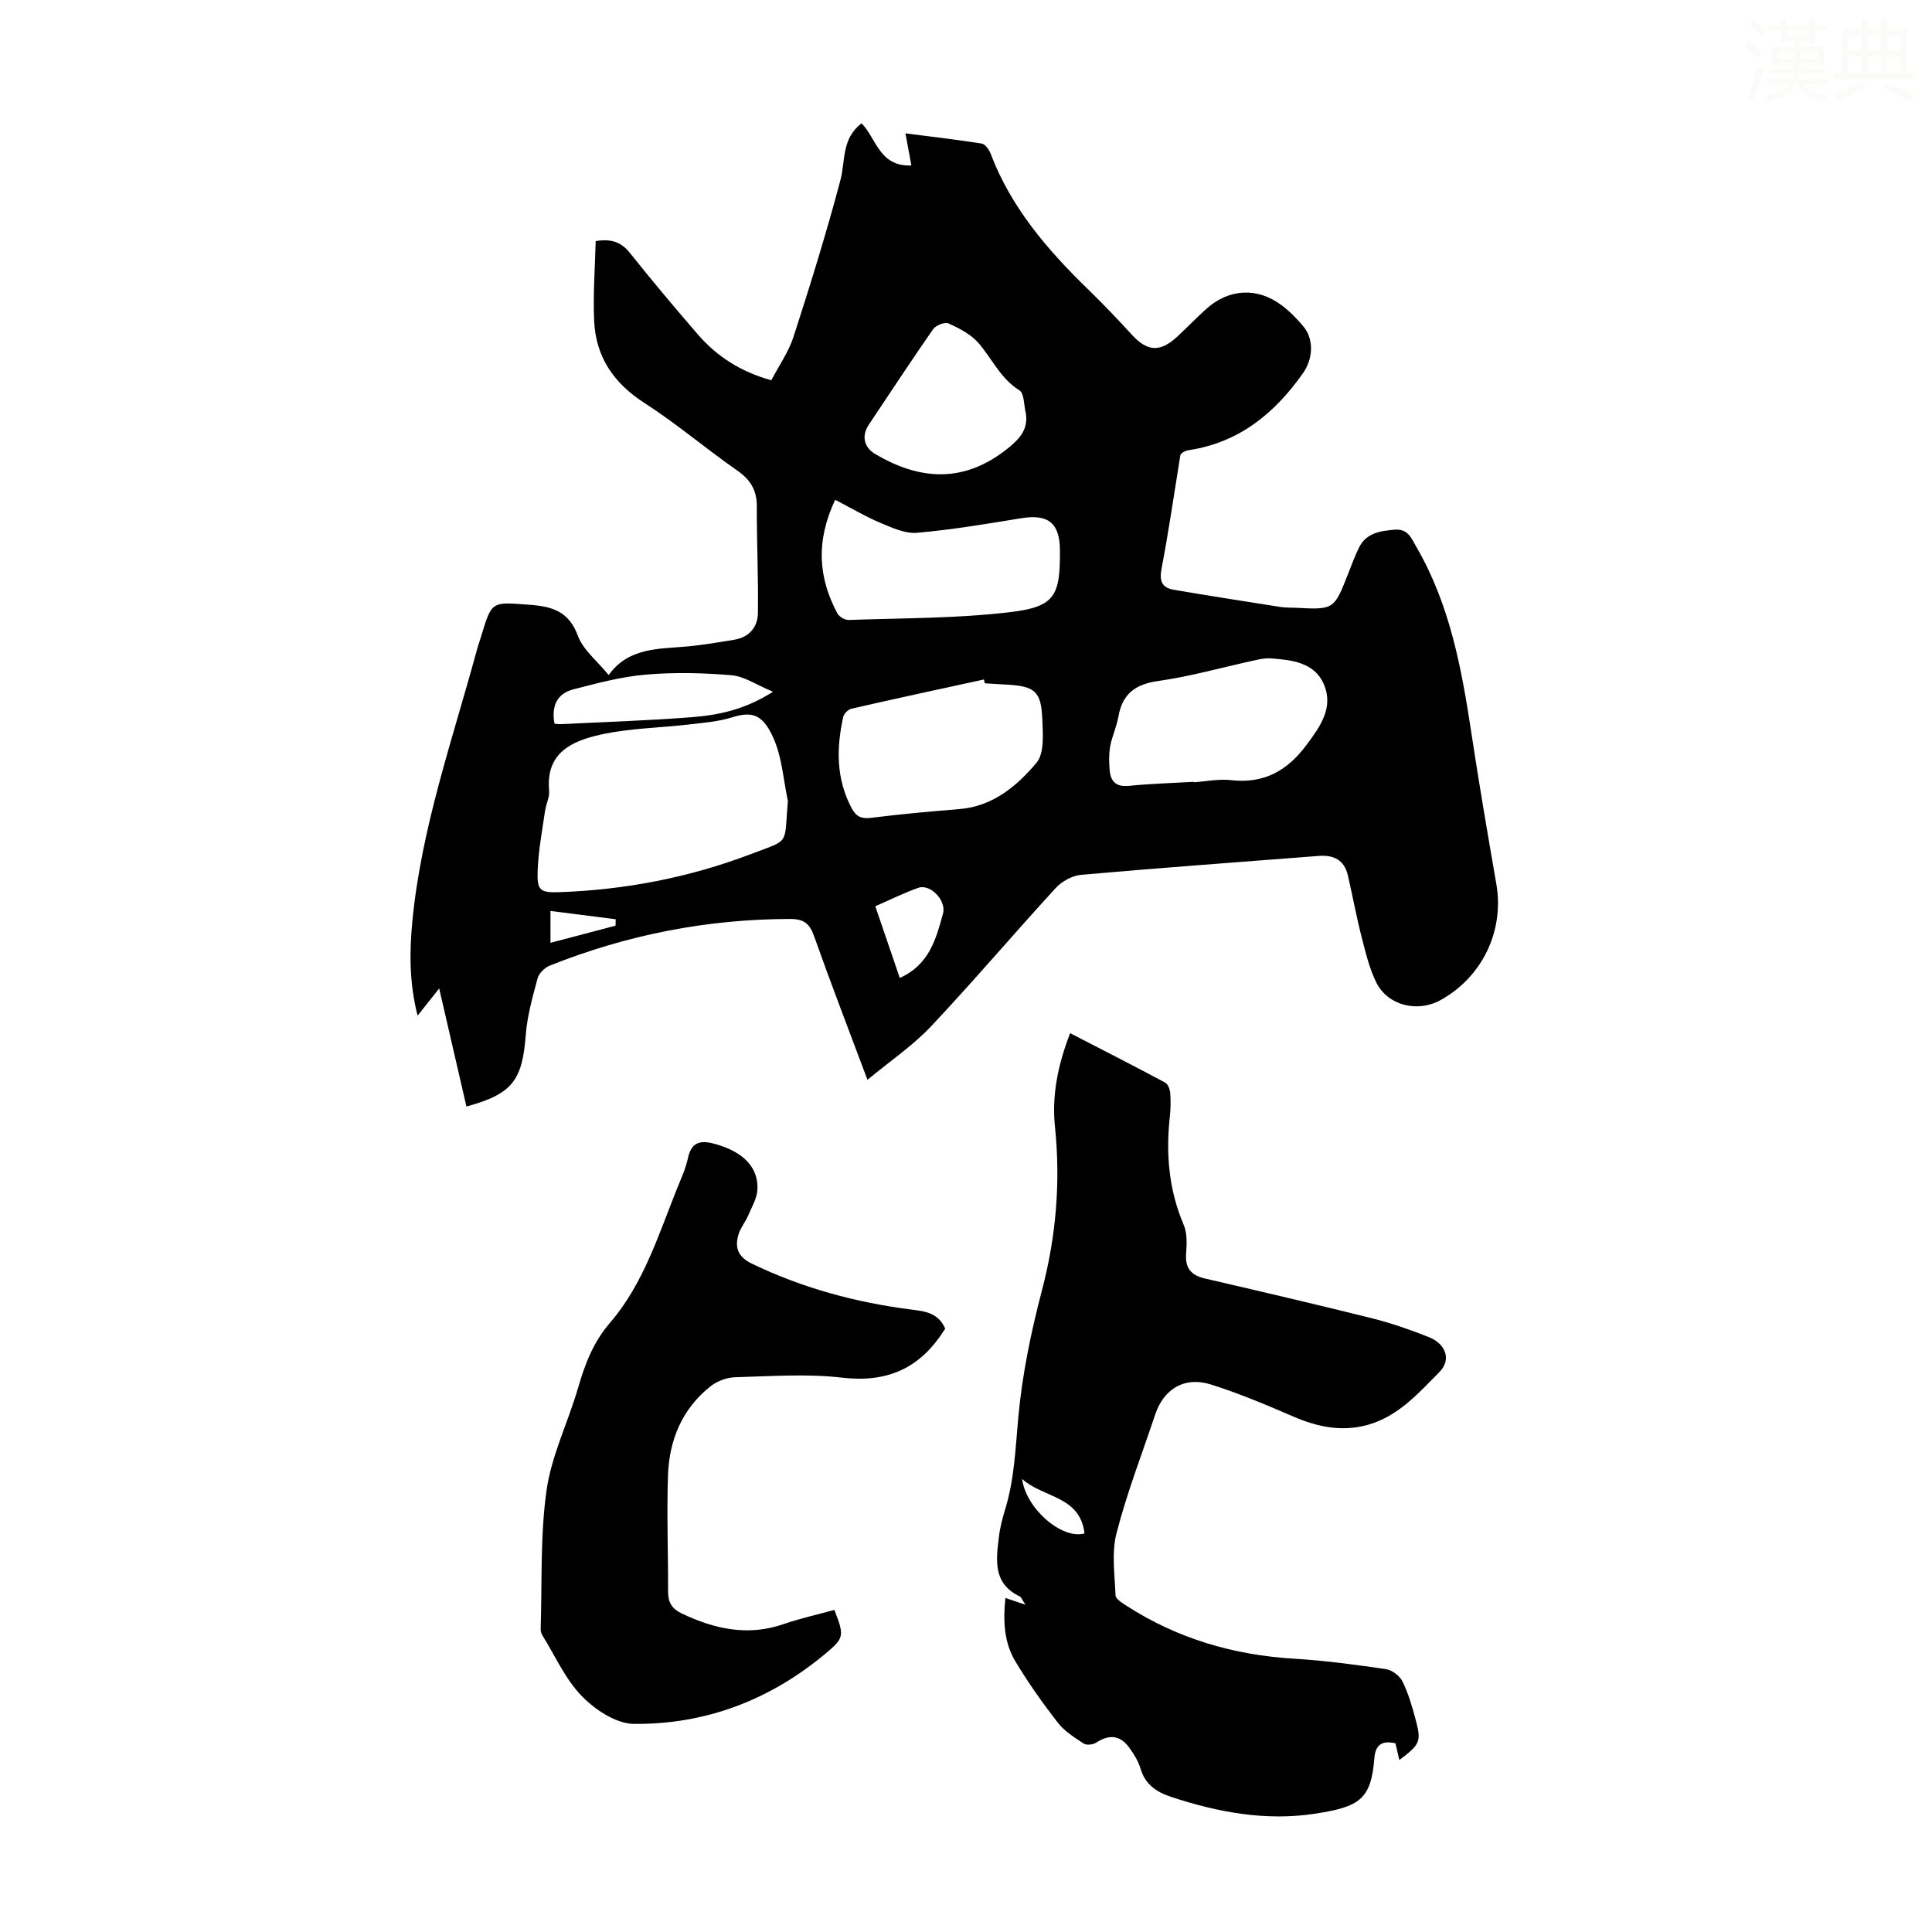
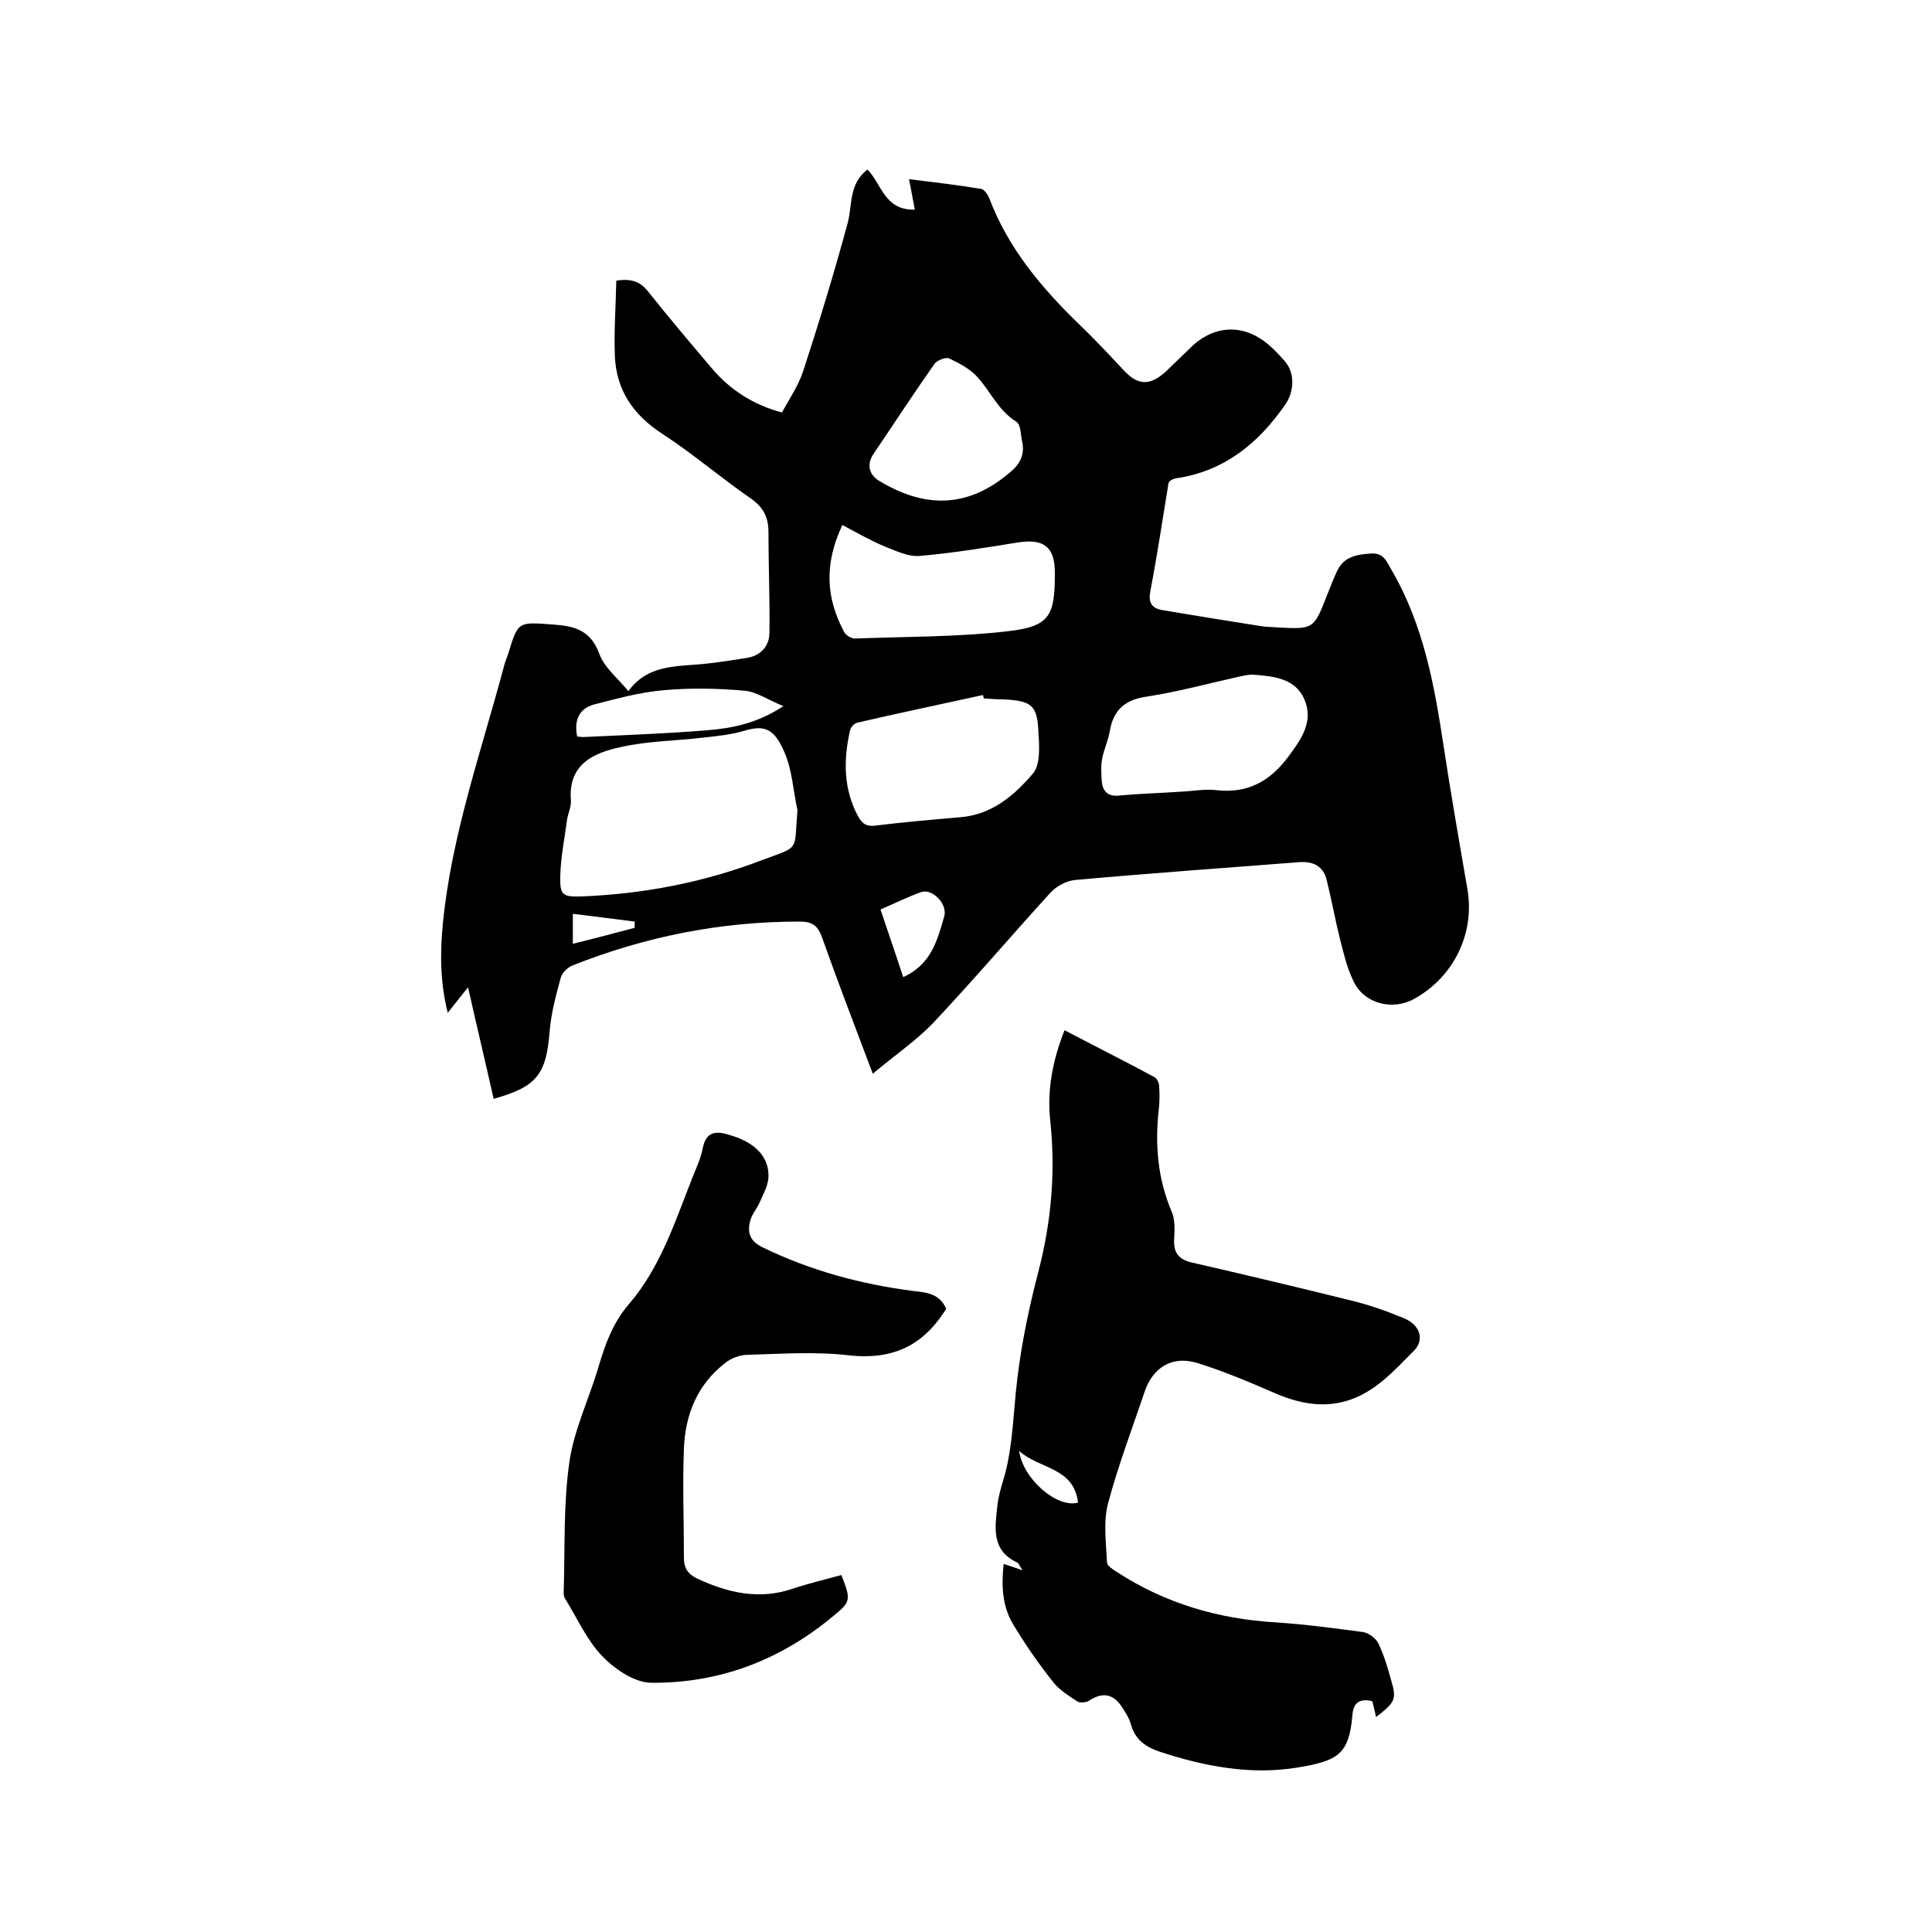
<svg xmlns="http://www.w3.org/2000/svg" enable-background="new 0 0 400 400" viewBox="0 0 400 400">
-   <g fill="#010000">
-     <path d="m179.6 223.56c-3.88-10.36-7.61-20.02-11.07-29.78-.93-2.63-2.15-3.52-4.98-3.52-17.2.03-33.75 3.29-49.7 9.65-1.06.42-2.27 1.6-2.55 2.65-1.04 3.86-2.15 7.79-2.45 11.76-.72 9.39-2.79 12.19-12.28 14.77-1.84-7.98-3.68-15.96-5.64-24.44-1.63 2.06-2.92 3.68-4.47 5.63-1.74-6.79-1.7-13.25-1.07-19.71 1.88-19.28 8.31-37.48 13.35-56.02.26-.97.61-1.92.9-2.88 2.19-7.29 2.17-7.03 9.86-6.47 4.77.35 8.24 1.29 10.14 6.42 1.1 2.96 4.03 5.25 6.38 8.14 4.08-5.67 10.18-5.39 16.06-5.9 3.33-.29 6.63-.87 9.93-1.41 3.1-.5 4.87-2.62 4.91-5.53.1-7.36-.25-14.73-.23-22.09.01-3.34-1.31-5.5-4.05-7.41-6.52-4.54-12.59-9.73-19.26-14.02-6.38-4.11-10.03-9.56-10.37-16.98-.25-5.52.19-11.07.32-16.5 3.47-.57 5.4.33 7.13 2.5 4.53 5.69 9.22 11.26 13.97 16.76 3.96 4.59 8.88 7.78 15.26 9.55 1.54-2.96 3.58-5.85 4.62-9.06 3.46-10.72 6.81-21.49 9.69-32.38 1.06-4.01.2-8.56 4.37-11.76 3.03 3.01 3.65 9.02 10.32 8.73-.39-2.09-.77-4.15-1.23-6.65 5.27.68 10.54 1.28 15.78 2.11.72.11 1.53 1.23 1.84 2.05 4.23 11.18 11.77 19.95 20.18 28.12 3.13 3.04 6.14 6.2 9.08 9.41 3.2 3.49 5.82 3.69 9.37.42 2.06-1.9 3.99-3.93 6.07-5.79 4.65-4.17 10.51-4.5 15.54-.75 1.69 1.26 3.21 2.81 4.56 4.44 2.24 2.69 1.91 6.77-.06 9.57-5.86 8.35-13.2 14.38-23.6 16-.97.15-1.88.65-1.88 1.29-1.26 7.77-2.38 15.56-3.86 23.28-.49 2.56.12 3.93 2.52 4.34 7.37 1.26 14.76 2.41 22.15 3.57.99.16 2.01.11 3.02.16 8.04.42 8.03.42 11-7.19.69-1.77 1.36-3.55 2.19-5.25 1.49-3.04 4.32-3.45 7.33-3.72 2.84-.26 3.51 1.76 4.57 3.59 6.95 11.97 9.37 25.24 11.4 38.67 1.57 10.38 3.34 20.74 5.14 31.09 1.68 9.67-2.89 19.29-11.61 24.07-4.73 2.59-10.87 1.1-13.24-3.67-1.46-2.95-2.23-6.27-3.06-9.49-1.08-4.21-1.85-8.5-2.84-12.73-.74-3.17-2.94-4.23-6.04-3.99-16.39 1.28-32.79 2.46-49.16 3.91-1.85.16-4.02 1.36-5.29 2.75-8.7 9.48-17.02 19.31-25.84 28.67-3.79 4-8.48 7.17-13.12 11.02zm-16.48-57.73c-.92-4.33-1.2-8.94-2.94-12.91-2.22-5.05-4.44-5.71-8.62-4.4-2.84.89-5.91 1.12-8.9 1.47-6.08.71-12.3.78-18.24 2.09-5.84 1.29-11.47 3.67-10.73 11.59.13 1.38-.65 2.82-.85 4.25-.58 4.07-1.37 8.14-1.52 12.24-.16 4.22.43 4.7 4.58 4.55 13.6-.48 26.87-3.05 39.56-7.88 8.24-3.15 6.85-1.65 7.66-11zm40.78-24.36c-.06-.26-.13-.53-.19-.79-9.14 1.99-18.28 3.96-27.4 6.04-.69.16-1.58 1.04-1.73 1.73-1.44 6.48-1.48 12.85 1.77 18.92.91 1.71 2.03 2.21 4.04 1.95 6.07-.77 12.17-1.31 18.27-1.81 6.91-.57 11.87-4.76 15.94-9.59 1.63-1.94 1.33-5.86 1.21-8.85-.24-6-1.5-7.01-7.57-7.34-1.44-.07-2.89-.17-4.34-.26zm-30.99-38c-4.08 8.73-3.44 16.2.45 23.51.37.7 1.56 1.41 2.34 1.38 11.15-.4 22.37-.31 33.42-1.62 9.28-1.1 10.4-3.36 10.33-12.81-.04-5.69-2.44-7.55-8.06-6.63-7.16 1.17-14.32 2.38-21.54 3.01-2.43.21-5.12-1.03-7.51-2.03-3.1-1.3-6.02-3.04-9.43-4.81zm74.23 58.4c0 .03 0 .06.01.09 2.56-.17 5.17-.73 7.69-.44 6.81.78 11.65-1.9 15.66-7.29 2.87-3.85 5.61-7.71 3.63-12.47-1.93-4.63-6.67-5.13-11.09-5.45-1.09-.08-2.22.17-3.31.41-6.66 1.45-13.25 3.33-19.98 4.28-4.8.68-7.39 2.73-8.21 7.42-.36 2.08-1.32 4.05-1.69 6.12-.29 1.61-.25 3.33-.1 4.97.21 2.35 1.39 3.46 4.01 3.19 4.44-.45 8.92-.57 13.38-.83zm-34.75-76.27c-.42-1.65-.3-4.14-1.34-4.79-3.92-2.45-5.65-6.53-8.45-9.78-1.57-1.82-3.97-3.04-6.21-4.07-.76-.35-2.65.4-3.21 1.21-4.53 6.5-8.87 13.14-13.28 19.72-1.64 2.45-.93 4.76 1.22 6.05 9.29 5.56 18.66 6.24 27.88-1.39 2.18-1.8 3.89-3.75 3.39-6.95zm-97.58 64.24c.44.03.87.11 1.29.09 9.03-.45 18.08-.74 27.09-1.44 5.52-.43 10.98-1.53 16.85-5.27-3.41-1.42-5.94-3.2-8.6-3.42-5.87-.5-11.84-.63-17.71-.13-5.06.43-10.07 1.77-15.01 3.05-3.43.88-4.6 3.51-3.91 7.12zm71.48 52.63c6.12-2.73 7.52-8.1 8.95-13.34.74-2.71-2.65-6.18-5.1-5.32-3.01 1.06-5.88 2.5-8.92 3.82 1.75 5.12 3.39 9.93 5.07 14.84zm-58.84-10.82c.01-.44.01-.89.02-1.33-4.42-.56-8.84-1.13-13.5-1.72v6.6c4.7-1.24 9.09-2.39 13.48-3.55z" />
-     <path d="m289.72 364.4c-.33-1.43-.57-2.47-.81-3.47-2.8-.64-4.14.32-4.36 3.08-.69 8.59-3.08 10.09-12.38 11.51-10.09 1.54-20.05-.3-29.72-3.5-2.97-.99-5.34-2.53-6.31-5.83-.46-1.57-1.4-3.06-2.37-4.4-1.88-2.57-4.16-2.74-6.83-.99-.65.43-2 .57-2.59.18-1.92-1.27-3.99-2.57-5.37-4.35-3.14-4.05-6.12-8.27-8.76-12.66-2.36-3.93-2.56-8.42-2.06-13.13 1.25.42 2.28.77 4.15 1.4-.74-1.11-.89-1.58-1.18-1.72-5.66-2.69-4.88-7.64-4.3-12.44.22-1.87.72-3.74 1.27-5.55 1.92-6.25 2.14-12.67 2.73-19.13.81-8.83 2.64-17.64 4.89-26.23 2.94-11.2 3.88-22.4 2.7-33.88-.68-6.55.62-12.87 3.14-19.38 6.69 3.45 13.21 6.77 19.66 10.22.59.31 1.01 1.4 1.06 2.16.13 1.67.09 3.36-.09 5.03-.83 7.67-.18 15.09 2.89 22.29.74 1.74.64 3.97.49 5.93-.24 3.06 1.08 4.51 3.94 5.17 11.54 2.68 23.07 5.36 34.56 8.23 3.99 1 7.92 2.37 11.75 3.89 3.5 1.39 4.74 4.66 2.2 7.23-4.33 4.38-8.56 9.22-14.91 10.96-5.33 1.46-10.34.42-15.32-1.73-5.62-2.43-11.3-4.83-17.13-6.66-5.45-1.7-9.73.94-11.51 6.29-2.73 8.16-5.85 16.21-7.99 24.52-1.04 4.04-.37 8.56-.2 12.85.03.76 1.38 1.59 2.26 2.16 10.58 6.83 22.22 10.22 34.76 10.97 6.35.38 12.69 1.24 18.99 2.16 1.27.19 2.84 1.4 3.41 2.57 1.22 2.48 2 5.21 2.72 7.9 1.21 4.53.93 5.08-3.38 8.35zm-65.18-46.92c-.94-7.81-8.48-7.31-12.92-11.27.8 6.15 8.24 12.58 12.92 11.27z" />
-     <path d="m195.7 275.08c-.19.29-.32.47-.44.66-4.95 7.63-11.68 10.57-20.91 9.49-7.29-.85-14.75-.29-22.13-.09-1.73.05-3.73.79-5.09 1.86-5.91 4.66-8.58 11.14-8.83 18.46-.27 8.04.04 16.1.02 24.16 0 2.16.84 3.49 2.82 4.43 6.78 3.22 13.66 4.77 21.07 2.21 3.45-1.19 7.04-1.98 10.54-2.95 2.07 5.37 2.06 5.79-1.81 9.03-11.49 9.61-24.84 14.73-39.73 14.57-3.67-.04-8.02-2.94-10.77-5.77-3.42-3.52-5.52-8.34-8.17-12.61-.22-.36-.34-.85-.33-1.27.31-9.58-.12-19.28 1.22-28.72 1.02-7.19 4.43-14.02 6.49-21.09 1.44-4.96 3.12-9.49 6.65-13.59 6.89-8 10-18.11 13.86-27.74.83-2.07 1.8-4.14 2.26-6.3.78-3.69 2.92-3.77 5.9-2.9 5.53 1.6 8.7 4.73 8.5 9.32-.08 1.84-1.17 3.66-1.93 5.44-.56 1.31-1.54 2.46-1.96 3.8-.87 2.77-.17 4.75 2.76 6.16 10.48 5.05 21.52 8.03 32.99 9.49 2.89.36 5.57.68 7.02 3.95z" />
-   </g>
-   <path d="m361.2 9.6.8-1c.9.7 1.9 1.4 2.9 2.3l-.9 1.1c-1-1-2-1.8-2.8-2.4zm.5 10.6c.9-2.1 1.6-4.3 2.3-6.7.4.2.8.4 1.3.6-.7 2.1-1.5 4.3-2.2 6.6zm.4-15.2.9-.9c1 .8 2 1.6 2.8 2.4l-1 1c-.9-.9-1.8-1.7-2.7-2.5zm12.5-1.2h1.2v1.4h2.7v1.1h-2.7v2.7h-1.2v-.6h-1.8v1.3h4.9v3.8h-1.2v-.5h-3.7c0 .4-.1.9-.1 1.2h5.1v1h-5.2c0 .5-.1.9-.2 1.2h6v1h-5.2c1.1 1.3 2.9 2 5.5 2.2-.4.4-.7.8-.9 1.3-2.9-.5-4.8-1.6-5.7-3.5h-.1c-.8 1.7-2.7 2.9-5.9 3.6-.2-.4-.6-.8-.9-1.1 2.8-.6 4.6-1.4 5.4-2.5h-4.8v-1h5.3c.1-.3.2-.7.2-1.2h-4.9v-1h5c0-.4 0-.8.1-1.2h-3.5v.5h-1.2v-3.8h4.9v-1.3h-1.8v.5h-1.2v-2.7h-2.7v-1h2.6v-1.4h1.2v1.4h4.7v-1.4zm-6.6 8.3h3.6c0-.4 0-.9 0-1.4h-3.6zm1.9-4.6h4.7v-1.3h-4.7zm6.6 3.2h-3.7v1.4h3.7z" fill="#fbfcfa" />
-   <path d="m385.3 3.8h1.3v2.2h2.8v-2.2h1.3v2.2h4.1v9.1h1.7v1.3h-16.9v-1.3h1.7v-9.1h4.1v-2.2zm.4 13.1.7 1.2c-1.8.9-3.8 1.9-6 2.9-.2-.4-.5-.8-.8-1.3 2.3-1 4.3-1.9 6.1-2.8zm-3.1-6.4h2.8v-3.2h-2.8zm0 4.6h2.8v-3.3h-2.8zm4-4.6h2.8v-3.2h-2.8zm0 4.6h2.8v-3.3h-2.8zm3.7 1.9c2.1.9 4.1 1.8 6.1 2.7l-.7 1.3c-2.2-1.1-4.2-2-6.1-2.9zm3.2-9.7h-2.8v3.2h2.8zm-2.8 7.8h2.8v-3.3h-2.8z" fill="#fbfcfa" />
+   <path d="m180.7 222.3c-3.7-9.8-7.2-18.9-10.5-28.2-.9-2.5-2-3.3-4.7-3.3-16.3 0-31.9 3.1-47 9.1-1 .4-2.1 1.5-2.4 2.5-1 3.7-2 7.4-2.3 11.1-.7 8.9-2.6 11.5-11.6 14-1.7-7.6-3.5-15.1-5.3-23.1-1.5 1.9-2.8 3.5-4.2 5.3-1.6-6.4-1.6-12.5-1-18.6 1.8-18.2 7.9-35.4 12.6-53 .2-.9.6-1.8.9-2.7 2.1-6.9 2.1-6.6 9.3-6.1 4.5.3 7.8 1.2 9.6 6.1 1 2.8 3.8 5 6 7.7 3.9-5.4 9.6-5.1 15.2-5.6 3.1-.3 6.3-.8 9.4-1.3 2.9-.5 4.6-2.5 4.6-5.2.1-7-.2-13.9-.2-20.9 0-3.2-1.2-5.2-3.8-7-6.2-4.3-11.9-9.2-18.2-13.3-6-3.9-9.5-9-9.8-16.1-.2-5.2.2-10.5.3-15.6 3.3-.5 5.1.3 6.7 2.4 4.3 5.4 8.7 10.6 13.2 15.9 3.7 4.3 8.4 7.4 14.4 9 1.5-2.8 3.4-5.5 4.4-8.6 3.3-10.1 6.4-20.3 9.2-30.6 1-3.8.2-8.1 4.1-11.1 2.9 2.9 3.5 8.5 9.8 8.3-.4-2-.7-3.9-1.2-6.3 5 .6 10 1.2 14.9 2 .7.1 1.4 1.2 1.7 1.9 4 10.6 11.1 18.9 19.1 26.6 3 2.9 5.8 5.9 8.6 8.9 3 3.3 5.5 3.5 8.9.4 1.9-1.8 3.8-3.7 5.7-5.5 4.4-3.9 9.9-4.3 14.7-.7 1.6 1.2 3 2.7 4.3 4.2 2.1 2.5 1.8 6.4-.1 9-5.5 7.9-12.5 13.6-22.3 15.1-.9.1-1.8.6-1.8 1.2-1.2 7.3-2.3 14.7-3.7 22-.5 2.4.1 3.7 2.4 4.1 7 1.2 14 2.3 20.9 3.4.9.1 1.9.1 2.9.2 7.6.4 7.6.4 10.4-6.8.7-1.7 1.3-3.4 2.1-5 1.4-2.9 4.1-3.3 6.9-3.5 2.7-.2 3.3 1.7 4.3 3.4 6.6 11.3 8.9 23.9 10.8 36.6 1.5 9.8 3.2 19.6 4.9 29.4 1.6 9.1-2.7 18.2-11 22.8-4.5 2.5-10.3 1-12.5-3.5-1.4-2.8-2.1-5.9-2.9-9-1-4-1.7-8-2.7-12-.7-3-2.8-4-5.7-3.8-15.5 1.2-31 2.3-46.5 3.7-1.8.2-3.8 1.3-5 2.6-8.2 9-16.1 18.3-24.4 27.1-3.6 3.7-8 6.7-12.4 10.4zm-15.6-54.6c-.9-4.1-1.1-8.5-2.8-12.2-2.1-4.8-4.2-5.4-8.2-4.2-2.7.8-5.6 1.1-8.4 1.4-5.8.7-11.6.7-17.3 2-5.5 1.2-10.8 3.5-10.2 11 .1 1.3-.6 2.7-.8 4-.5 3.9-1.3 7.7-1.4 11.6-.1 4 .4 4.4 4.3 4.3 12.9-.5 25.4-2.9 37.4-7.5 8-3 6.7-1.6 7.4-10.4zm38.6-23.1c-.1-.2-.1-.5-.2-.7-8.6 1.9-17.3 3.7-25.9 5.7-.7.1-1.5 1-1.6 1.6-1.4 6.1-1.4 12.2 1.7 17.9.9 1.6 1.9 2.1 3.8 1.8 5.7-.7 11.5-1.2 17.3-1.7 6.5-.5 11.2-4.5 15.1-9.1 1.5-1.8 1.3-5.5 1.1-8.4-.2-5.7-1.4-6.6-7.2-6.9-1.4 0-2.7-.1-4.1-.2zm-29.3-35.9c-3.9 8.3-3.3 15.3.4 22.2.4.7 1.5 1.3 2.2 1.3 10.5-.4 21.2-.3 31.6-1.5 8.8-1 9.8-3.2 9.8-12.1 0-5.4-2.3-7.1-7.6-6.3-6.8 1.1-13.5 2.2-20.4 2.8-2.3.2-4.8-1-7.1-1.9-2.9-1.2-5.7-2.8-8.9-4.5zm70.2 55.2s0 .1 0 0c2.4-.1 4.9-.6 7.3-.3 6.4.7 11-1.8 14.8-6.9 2.7-3.6 5.3-7.3 3.4-11.8-1.8-4.4-6.3-4.9-10.5-5.2-1-.1-2.1.2-3.1.4-6.3 1.4-12.5 3.1-18.9 4.1-4.5.6-7 2.6-7.8 7-.3 2-1.2 3.8-1.6 5.8-.3 1.5-.2 3.1-.1 4.7.2 2.2 1.3 3.3 3.8 3 4.2-.4 8.5-.5 12.7-.8zm-32.9-72.1c-.4-1.6-.3-3.9-1.3-4.5-3.7-2.3-5.3-6.2-8-9.2-1.5-1.7-3.8-2.9-5.9-3.9-.7-.3-2.5.4-3 1.1-4.3 6.1-8.4 12.4-12.6 18.6-1.6 2.3-.9 4.5 1.2 5.7 8.8 5.3 17.6 5.9 26.4-1.3 2.1-1.6 3.7-3.5 3.2-6.5zm-92.2 60.7c.4 0 .8.1 1.2.1 8.5-.4 17.1-.7 25.6-1.4 5.2-.4 10.4-1.4 15.9-5-3.2-1.3-5.6-3-8.1-3.2-5.6-.5-11.2-.6-16.7-.1-4.8.4-9.5 1.7-14.2 2.9-3.3.8-4.4 3.3-3.7 6.7zm67.5 49.8c5.8-2.6 7.1-7.7 8.5-12.6.7-2.6-2.5-5.8-4.8-5-2.8 1-5.6 2.4-8.4 3.6 1.6 4.8 3.2 9.4 4.7 14zm-55.6-10.2c0-.4 0-.8 0-1.3-4.2-.5-8.4-1.1-12.8-1.6v6.2c4.5-1.1 8.6-2.2 12.8-3.3z" />
+   <path d="m284.9 355.5c-.3-1.3-.5-2.3-.8-3.3-2.6-.6-3.9.3-4.1 2.9-.7 8.1-2.9 9.5-11.7 10.9-9.5 1.5-19-.3-28.1-3.3-2.8-.9-5.1-2.4-6-5.5-.4-1.5-1.3-2.9-2.2-4.2-1.8-2.4-3.9-2.6-6.5-.9-.6.4-1.9.5-2.4.2-1.8-1.2-3.8-2.4-5.1-4.1-3-3.8-5.8-7.8-8.3-12-2.2-3.7-2.4-8-1.9-12.4 1.2.4 2.2.7 3.9 1.3-.7-1-.8-1.5-1.1-1.6-5.4-2.5-4.6-7.2-4.1-11.8.2-1.8.7-3.5 1.2-5.2 1.8-5.9 2-12 2.6-18.1.8-8.3 2.5-16.7 4.6-24.8 2.8-10.6 3.7-21.2 2.5-32-.6-6.2.6-12.2 3-18.3 6.3 3.3 12.5 6.4 18.6 9.7.6.3 1 1.3 1 2 .1 1.6.1 3.2-.1 4.8-.8 7.3-.2 14.3 2.7 21.1.7 1.6.6 3.8.5 5.6-.2 2.9 1 4.3 3.7 4.9 10.9 2.5 21.8 5.1 32.7 7.8 3.8.9 7.5 2.2 11.1 3.7 3.3 1.3 4.5 4.4 2.1 6.8-4.1 4.1-8.1 8.7-14.1 10.4-5 1.4-9.8.4-14.5-1.6-5.3-2.3-10.7-4.6-16.2-6.3-5.2-1.6-9.2.9-10.9 5.9-2.6 7.7-5.5 15.3-7.6 23.2-1 3.8-.4 8.1-.2 12.2 0 .7 1.3 1.5 2.1 2 10 6.5 21 9.7 32.9 10.4 6 .4 12 1.2 18 2 1.2.2 2.7 1.3 3.2 2.4 1.1 2.3 1.9 4.9 2.6 7.5 1.2 4 .9 4.6-3.1 7.7zm-61.7-44.4c-.9-7.4-8-6.9-12.2-10.7.8 5.8 7.8 11.9 12.2 10.7z" />
+   <path d="m195.9 271c-.2.3-.3.4-.4.6-4.7 7.2-11 10-19.8 9-6.9-.8-14-.3-20.9-.1-1.6 0-3.5.7-4.8 1.8-5.6 4.4-8.1 10.5-8.4 17.5-.3 7.6 0 15.2 0 22.8 0 2 .8 3.3 2.7 4.2 6.4 3 12.9 4.5 19.9 2.1 3.3-1.1 6.7-1.9 10-2.8 2 5.1 2 5.5-1.7 8.5-10.9 9.1-23.5 13.9-37.6 13.8-3.5 0-7.6-2.8-10.2-5.5-3.2-3.3-5.2-7.9-7.7-11.9-.2-.3-.3-.8-.3-1.2.3-9.1-.1-18.2 1.2-27.2 1-6.8 4.2-13.3 6.1-19.9 1.4-4.7 3-9 6.3-12.8 6.5-7.6 9.5-17.1 13.1-26.2.8-2 1.7-3.9 2.1-6 .7-3.5 2.8-3.6 5.6-2.7 5.2 1.5 8.2 4.5 8 8.8-.1 1.7-1.1 3.5-1.8 5.1-.5 1.2-1.5 2.3-1.9 3.6-.8 2.6-.2 4.5 2.6 5.8 9.9 4.8 20.3 7.6 31.2 9 2.8.3 5.4.6 6.7 3.7z" />
</svg>
